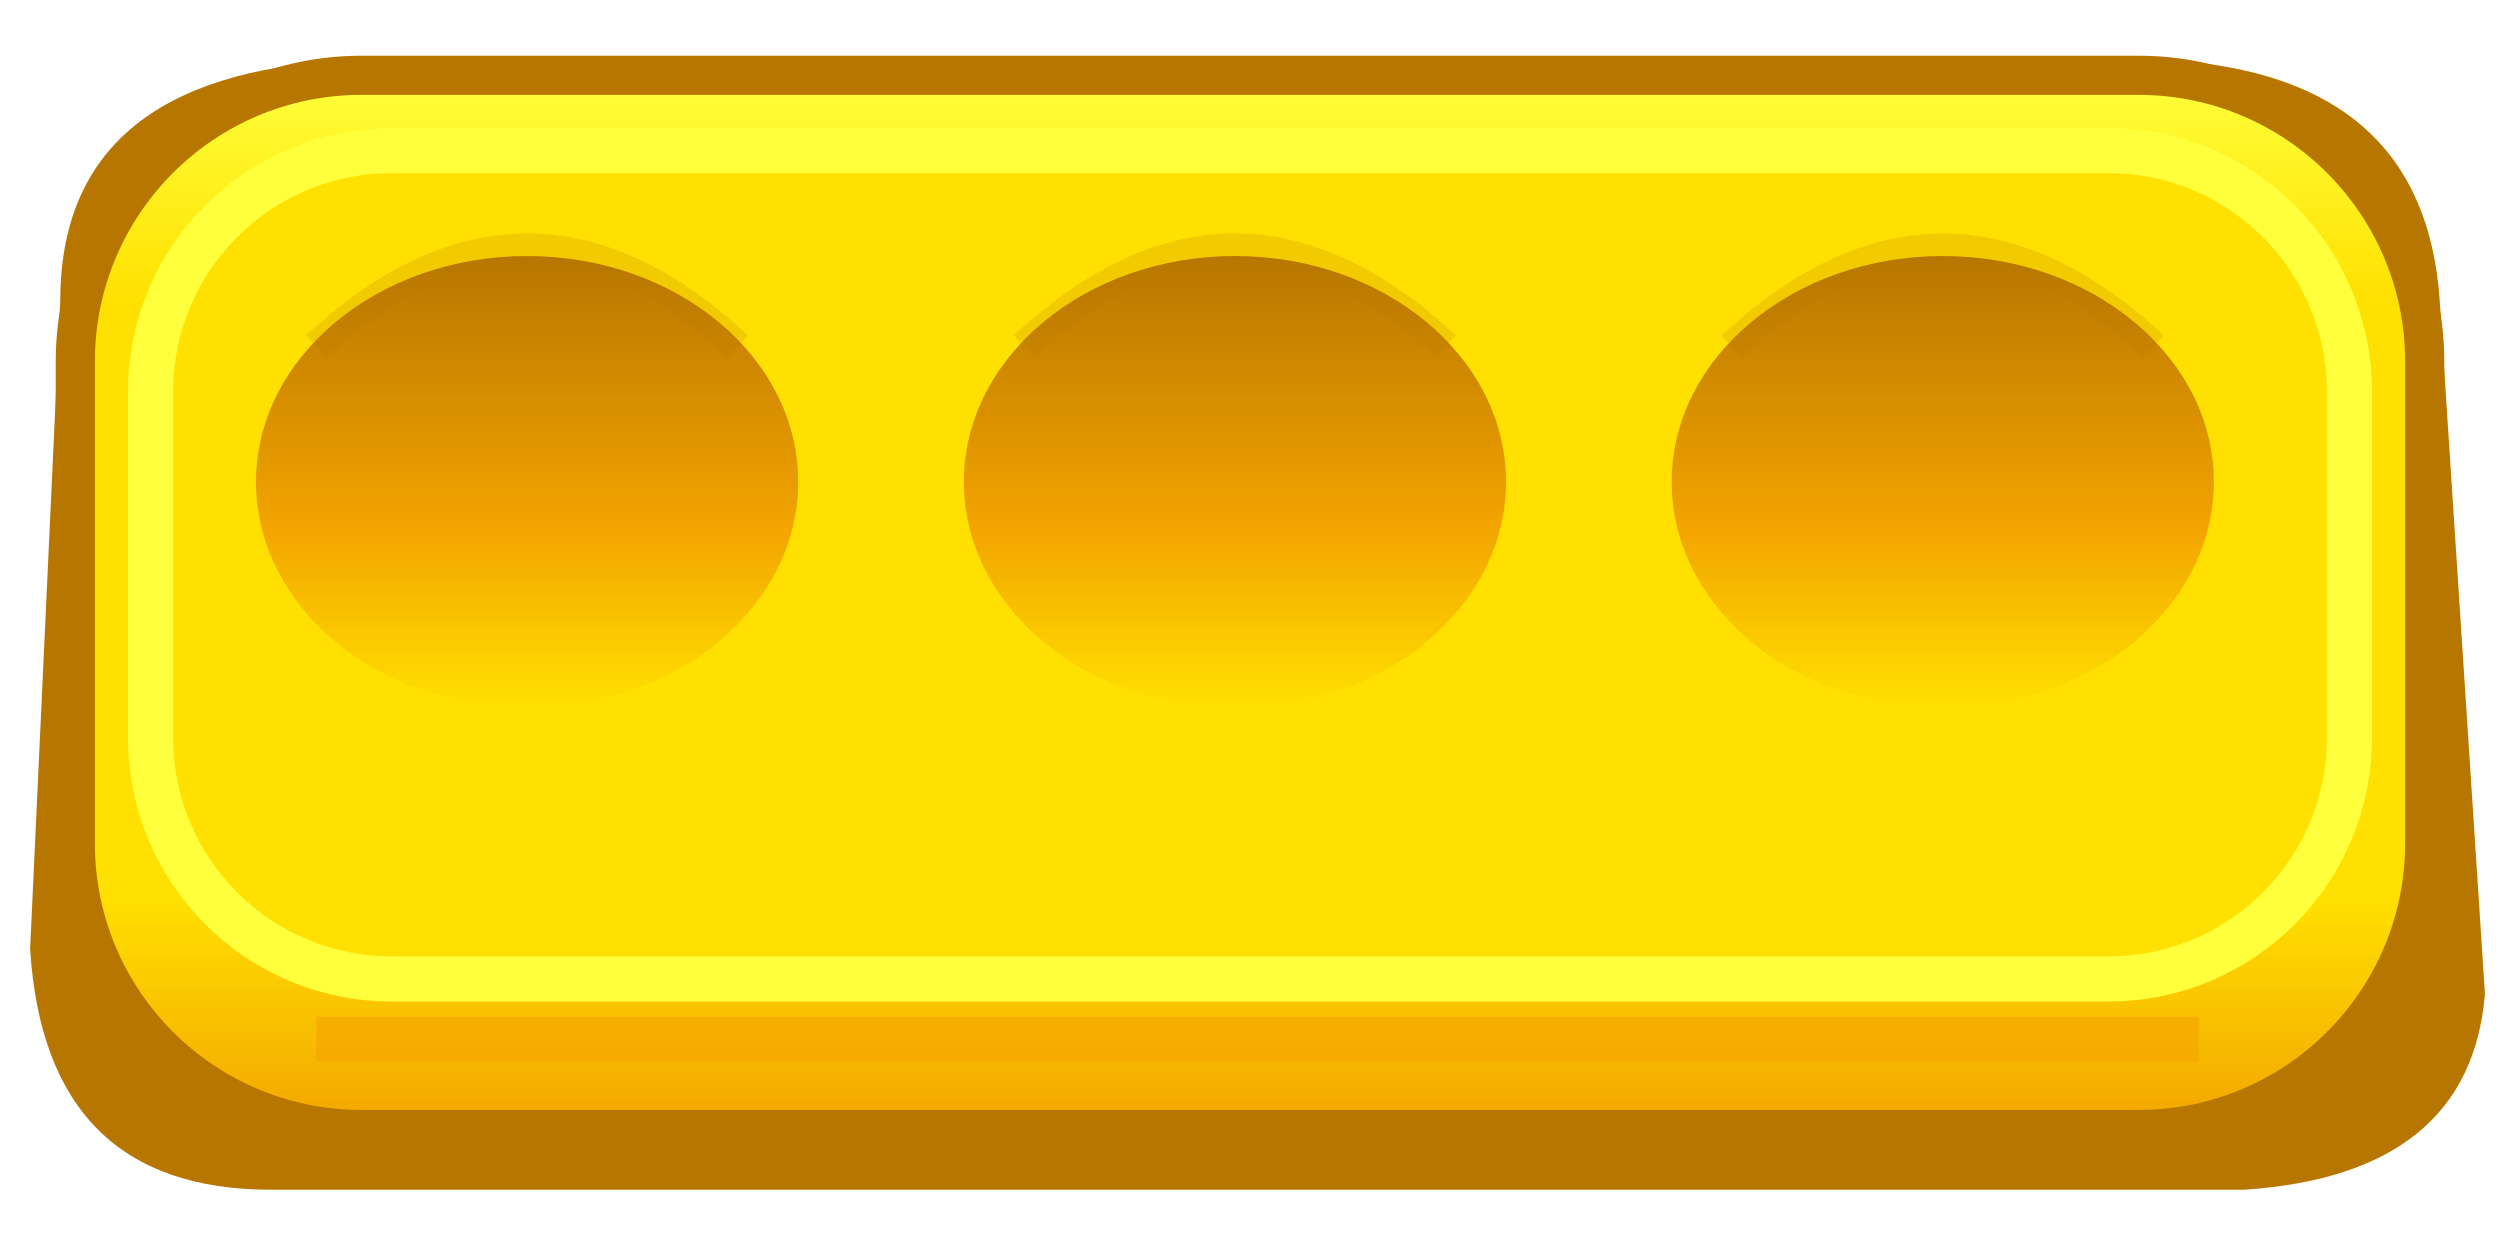
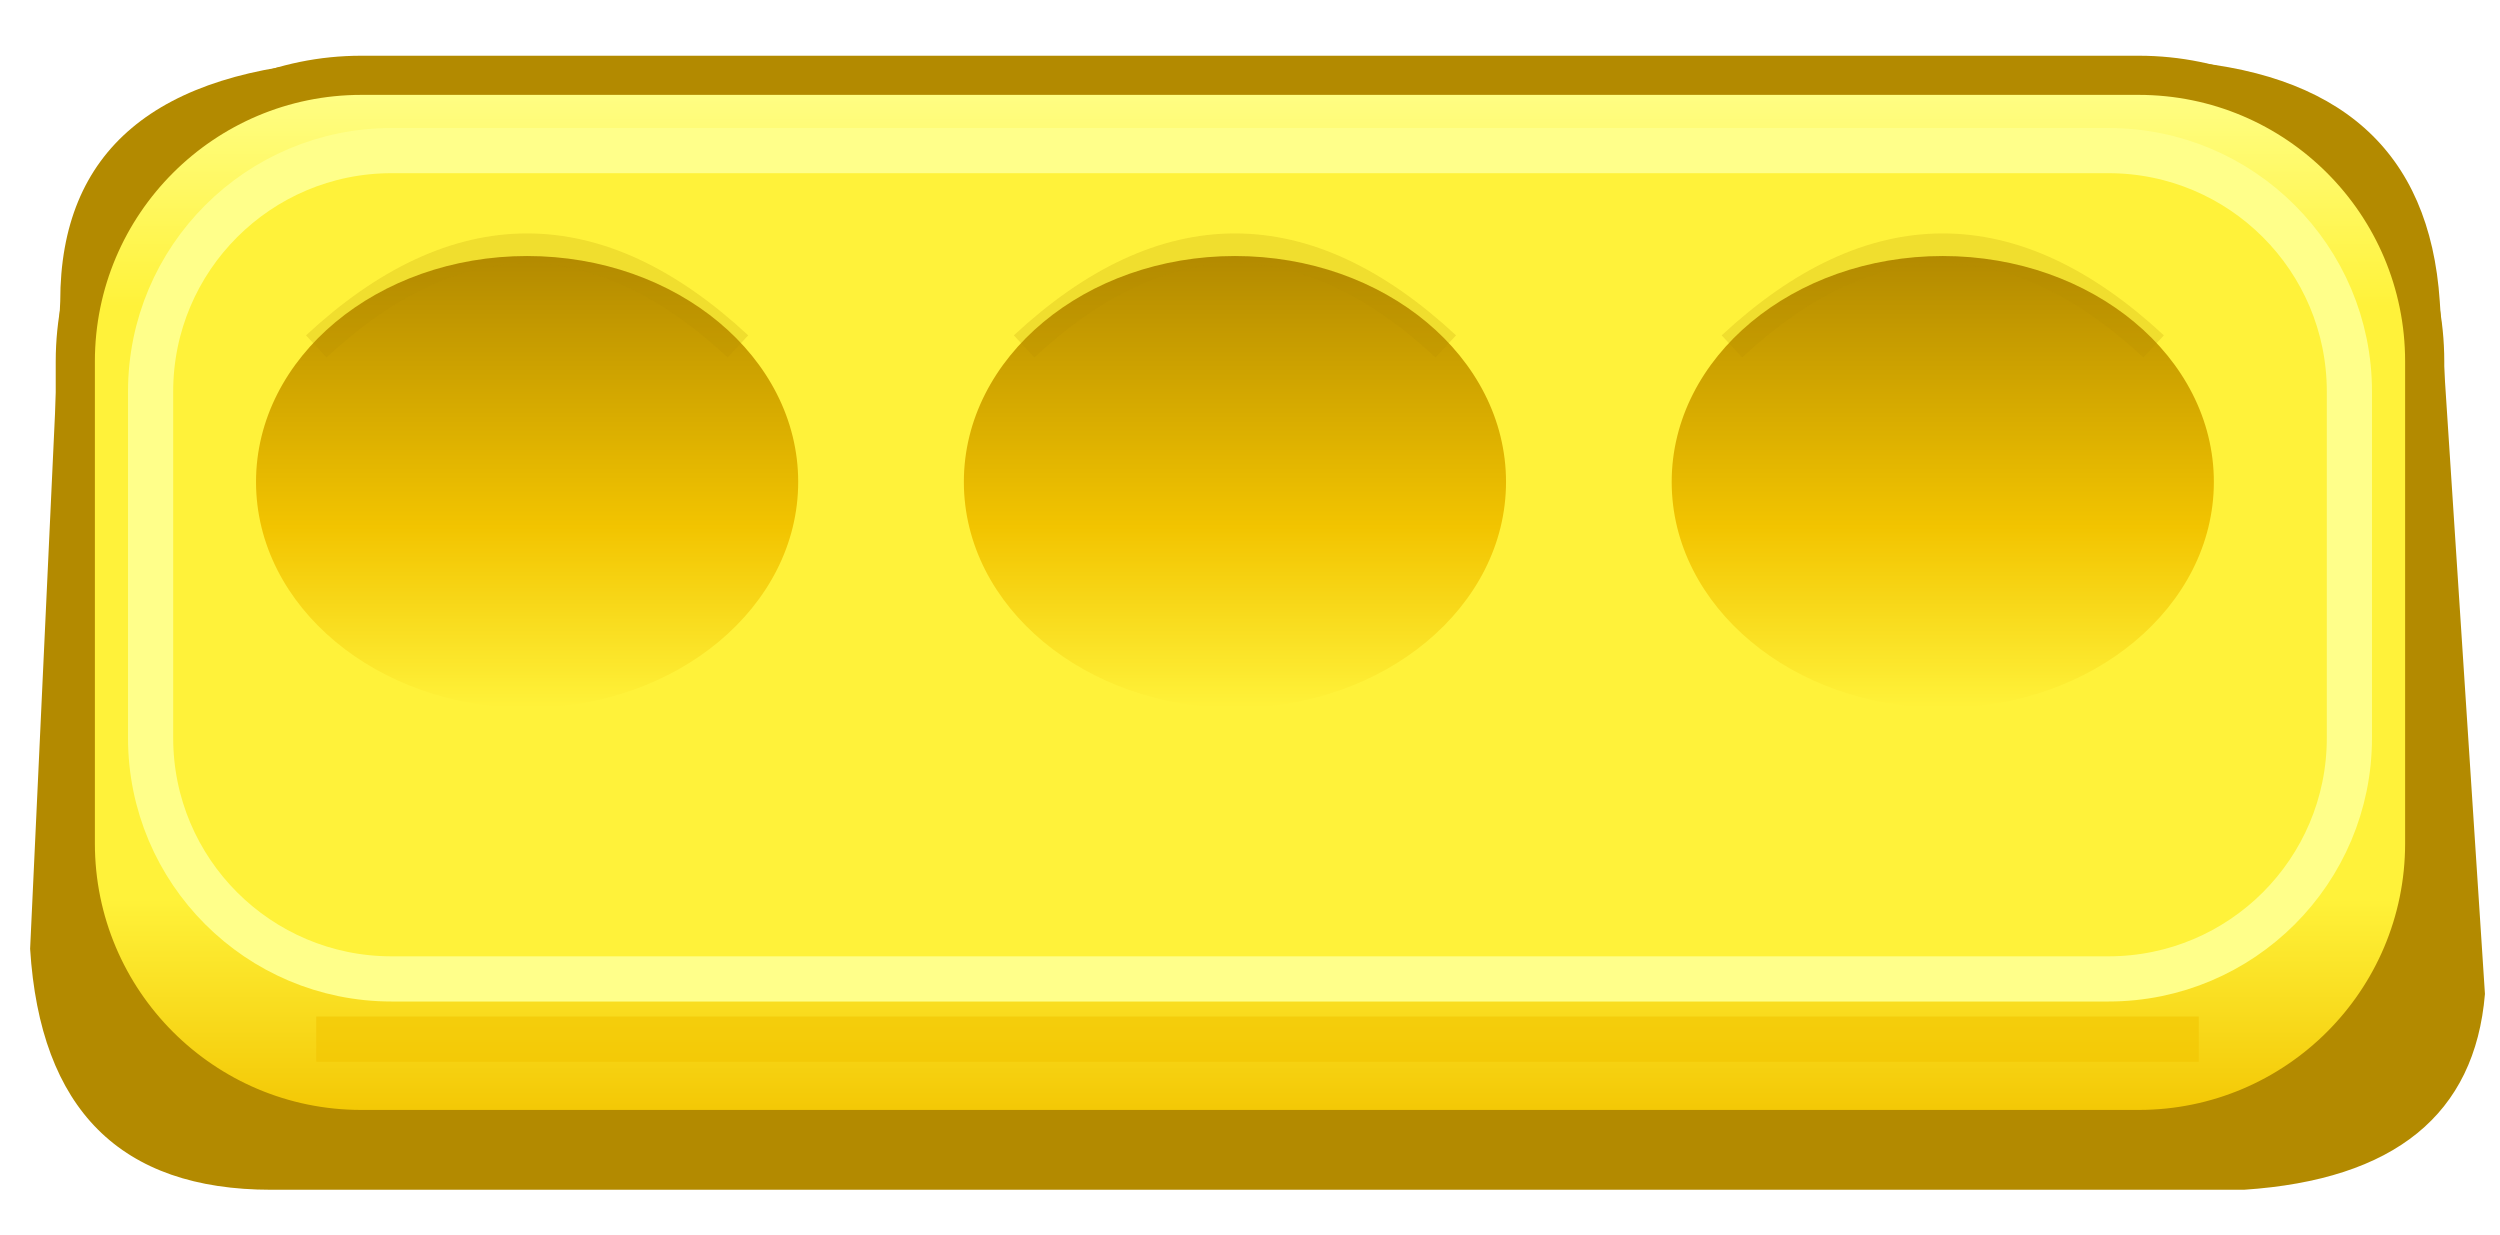
<svg xmlns="http://www.w3.org/2000/svg" width="166" height="82" viewBox="0 0 166 82">
  <defs>
    <linearGradient id="body" x1="0" y1="0" x2="0" y2="1">
-       <stop stop-color="#ffff3b" />
-       <stop offset=".22" stop-color="#ffe000" />
-       <stop offset=".78" stop-color="#ffe000" />
-       <stop offset="1" stop-color="#f3a400" />
+       <stop stop-color="#ffff8a" />
+       <stop offset=".22" stop-color="#fff23a" />
+       <stop offset=".78" stop-color="#fff23a" />
+       <stop offset="1" stop-color="#f2c400" />
    </linearGradient>
    <radialGradient id="sphere" cx="34%" cy="25%" r="78%">
-       <stop stop-color="#ffff3b" />
-       <stop offset=".42" stop-color="#ffe000" />
-       <stop offset=".82" stop-color="#ffe000" />
-       <stop offset="1" stop-color="#f3a400" />
+       <stop stop-color="#ffff8a" />
+       <stop offset=".42" stop-color="#fff23a" />
+       <stop offset=".82" stop-color="#fff23a" />
+       <stop offset="1" stop-color="#f2c400" />
    </radialGradient>
    <linearGradient id="lip" x2="0" y2="1">
-       <stop stop-color="#ffff3b" />
-       <stop offset="1" stop-color="#f3a400" />
+       <stop stop-color="#ffff8a" />
+       <stop offset="1" stop-color="#f2c400" />
    </linearGradient>
    <linearGradient id="hole" x2="0" y2="1">
-       <stop stop-color="#b77600" />
-       <stop offset=".6" stop-color="#f3a400" />
-       <stop offset="1" stop-color="#ffe000" />
+       <stop stop-color="#b38a00" />
+       <stop offset=".6" stop-color="#f2c400" />
+       <stop offset="1" stop-color="#fff23a" />
    </linearGradient>
  </defs>
-   <path d="M4 20 Q4 5 23 4 H144 Q161 5 162 20 L165 66 Q164 78 149 79 H18 Q3 79 2 63 Z" fill="#b77600" />
-   <rect x="5" y="5" width="156" height="70" rx="19" fill="url(#body)" stroke="#b77600" stroke-width="2.6" />
-   <rect x="10" y="10" width="146" height="55" rx="16" fill="#ffe000" stroke="#ffff3b" stroke-width="3" />
+   <path d="M4 20 Q4 5 23 4 H144 Q161 5 162 20 L165 66 Q164 78 149 79 H18 Q3 79 2 63 Z" fill="#b38a00" />
+   <rect x="5" y="5" width="156" height="70" rx="19" fill="url(#body)" stroke="#b38a00" stroke-width="2.6" />
+   <rect x="10" y="10" width="146" height="55" rx="16" fill="#fff23a" stroke="#ffff8a" stroke-width="3" />
  <ellipse cx="35" cy="32" rx="18" ry="15" fill="url(#hole)" />
-   <path d="M21 23 Q35 10 49 23" fill="none" stroke="#b77600" opacity=".2" stroke-width="2" />
+   <path d="M21 23 Q35 10 49 23" fill="none" stroke="#b38a00" opacity=".2" stroke-width="2" />
  <ellipse cx="82" cy="32" rx="18" ry="15" fill="url(#hole)" />
-   <path d="M68 23 Q82 10 96 23" fill="none" stroke="#b77600" opacity=".2" stroke-width="2" />
+   <path d="M68 23 Q82 10 96 23" fill="none" stroke="#b38a00" opacity=".2" stroke-width="2" />
  <ellipse cx="129" cy="32" rx="18" ry="15" fill="url(#hole)" />
-   <path d="M115 23 Q129 10 143 23" fill="none" stroke="#b77600" opacity=".2" stroke-width="2" />
-   <path d="M21 69 H146" stroke="#f3a400" stroke-width="3" opacity=".6" />
+   <path d="M115 23 Q129 10 143 23" fill="none" stroke="#b38a00" opacity=".2" stroke-width="2" />
+   <path d="M21 69 H146" stroke="#f2c400" stroke-width="3" opacity=".6" />
</svg>
